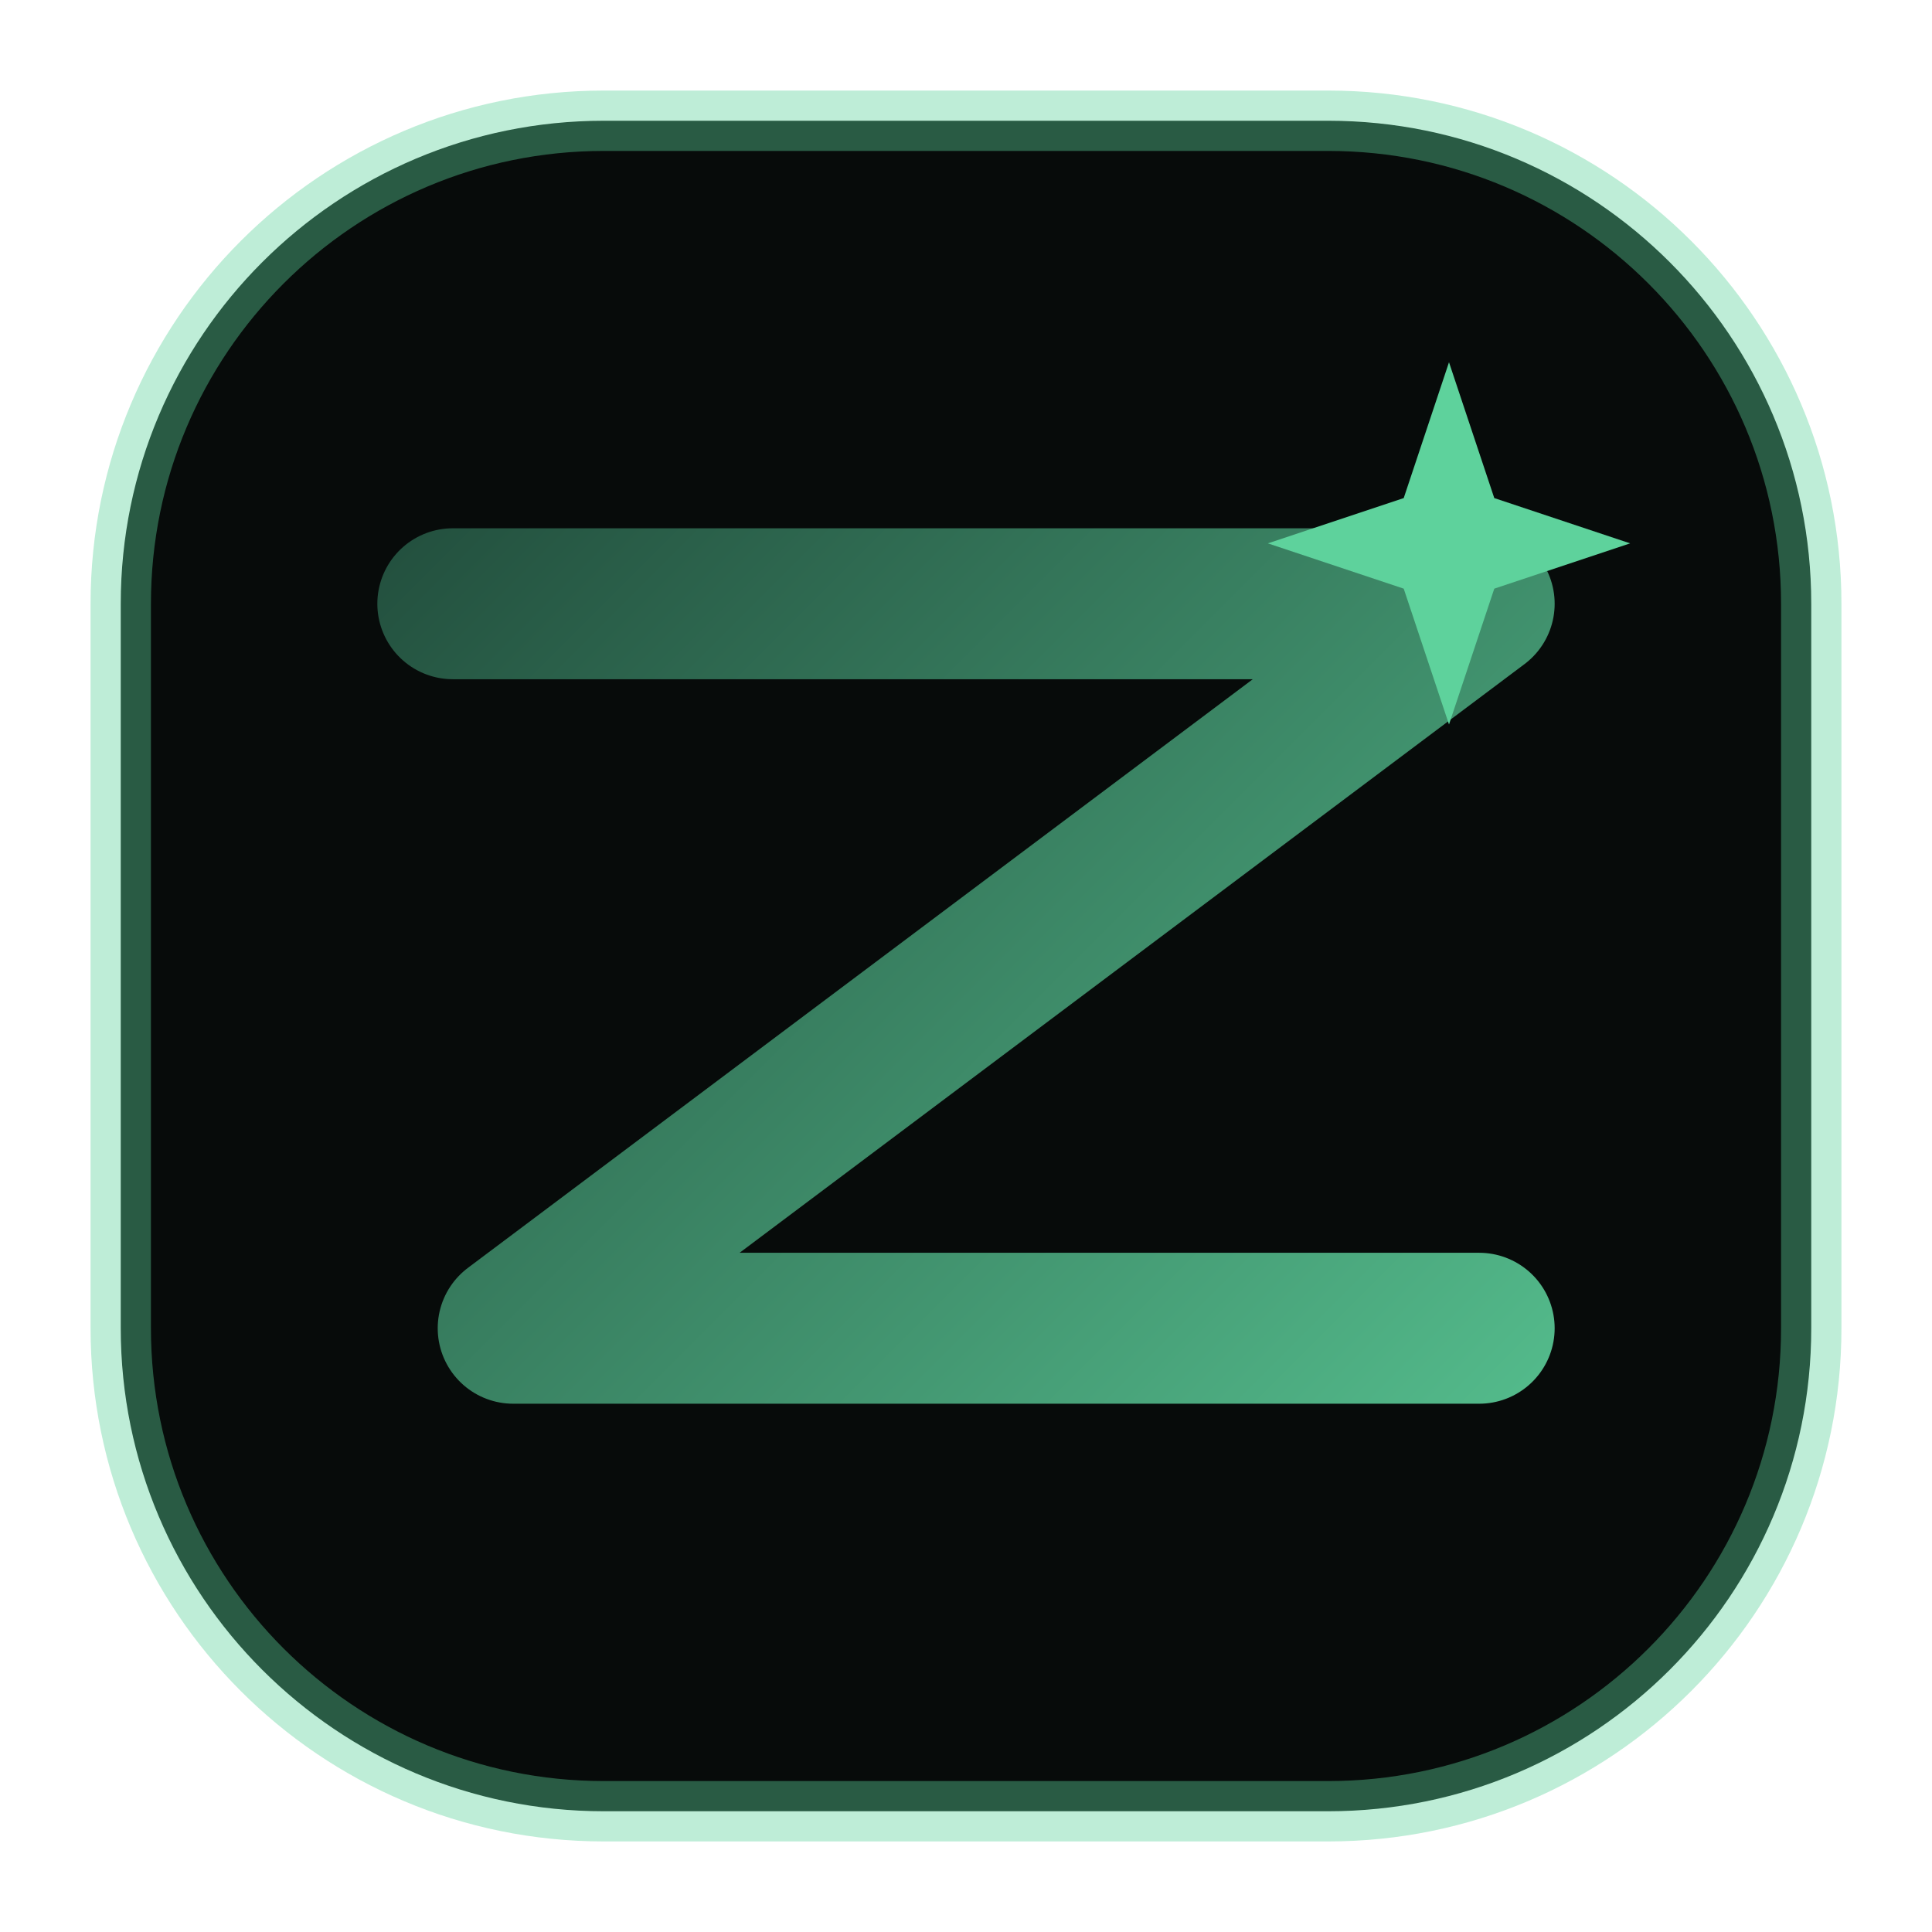
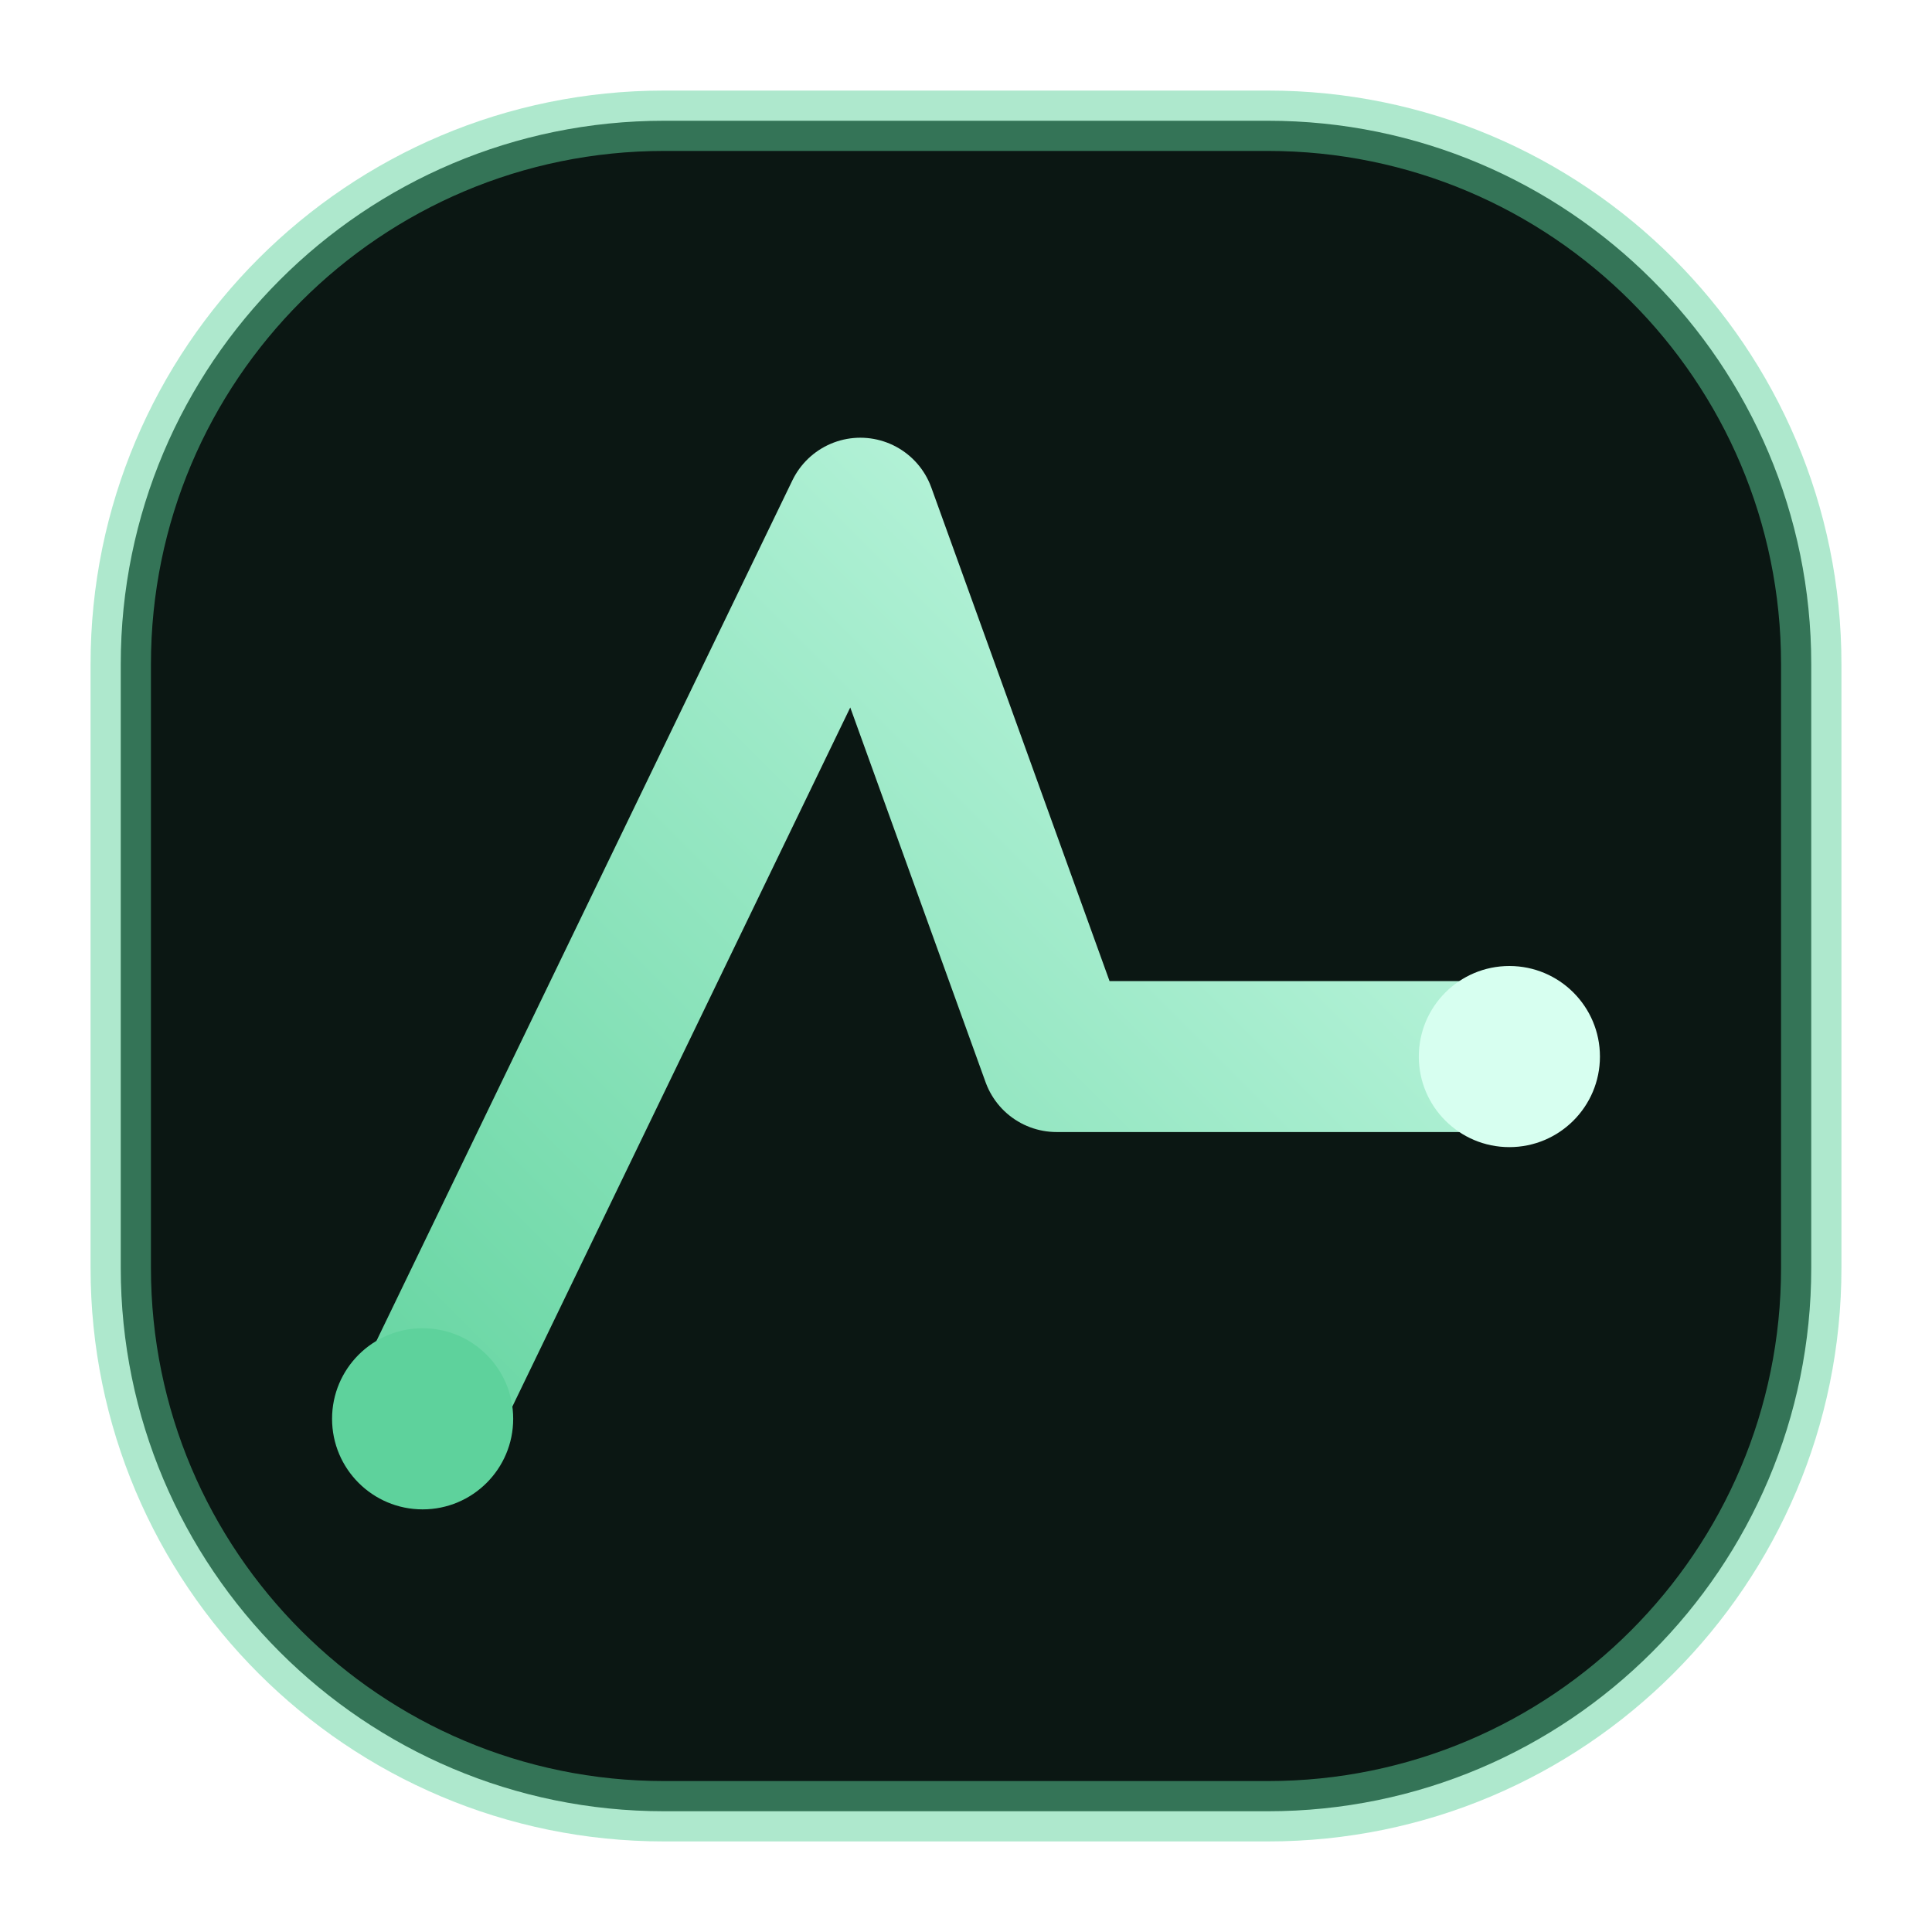
<svg xmlns="http://www.w3.org/2000/svg" width="64" height="64" viewBox="0 0 64 64" fill="none">
  <defs>
-     <linearGradient id="zhice-icon" x1="8" y1="8" x2="56" y2="56" gradientUnits="userSpaceOnUse">
-       <stop stop-color="#18382D" />
-       <stop offset="1" stop-color="#5ED29C" />
+     <linearGradient id="zhice-icon-v2" x1="12" y1="52" x2="52" y2="12" gradientUnits="userSpaceOnUse">
+       <stop stop-color="#5ED29C" />
+       <stop offset="1" stop-color="#D7FFF0" />
    </linearGradient>
  </defs>
-   <rect x="4" y="4" width="56" height="56" rx="16" fill="#070B0A" stroke="#5ED29C" stroke-opacity=".4" stroke-width="2" />
-   <path d="M15 20H49L17 44H49" stroke="url(#zhice-icon)" stroke-width="5" stroke-linecap="round" stroke-linejoin="round" />
-   <path d="M48 12L49.5 16.5L54 18L49.5 19.5L48 24L46.5 19.5L42 18L46.5 16.5L48 12Z" fill="#5ED29C" />
+   <rect x="4" y="4" width="56" height="56" rx="18" fill="#0B1713" stroke="#5ED29C" stroke-opacity=".5" stroke-width="2" />
+   <path d="M14 47L28.5 17L35 35H50" stroke="url(#zhice-icon-v2)" stroke-width="5" stroke-linecap="round" stroke-linejoin="round" />
+   <circle cx="14" cy="47" r="3" fill="#5ED29C" />
+   <circle cx="50" cy="35" r="3" fill="#D7FFF0" />
</svg>
